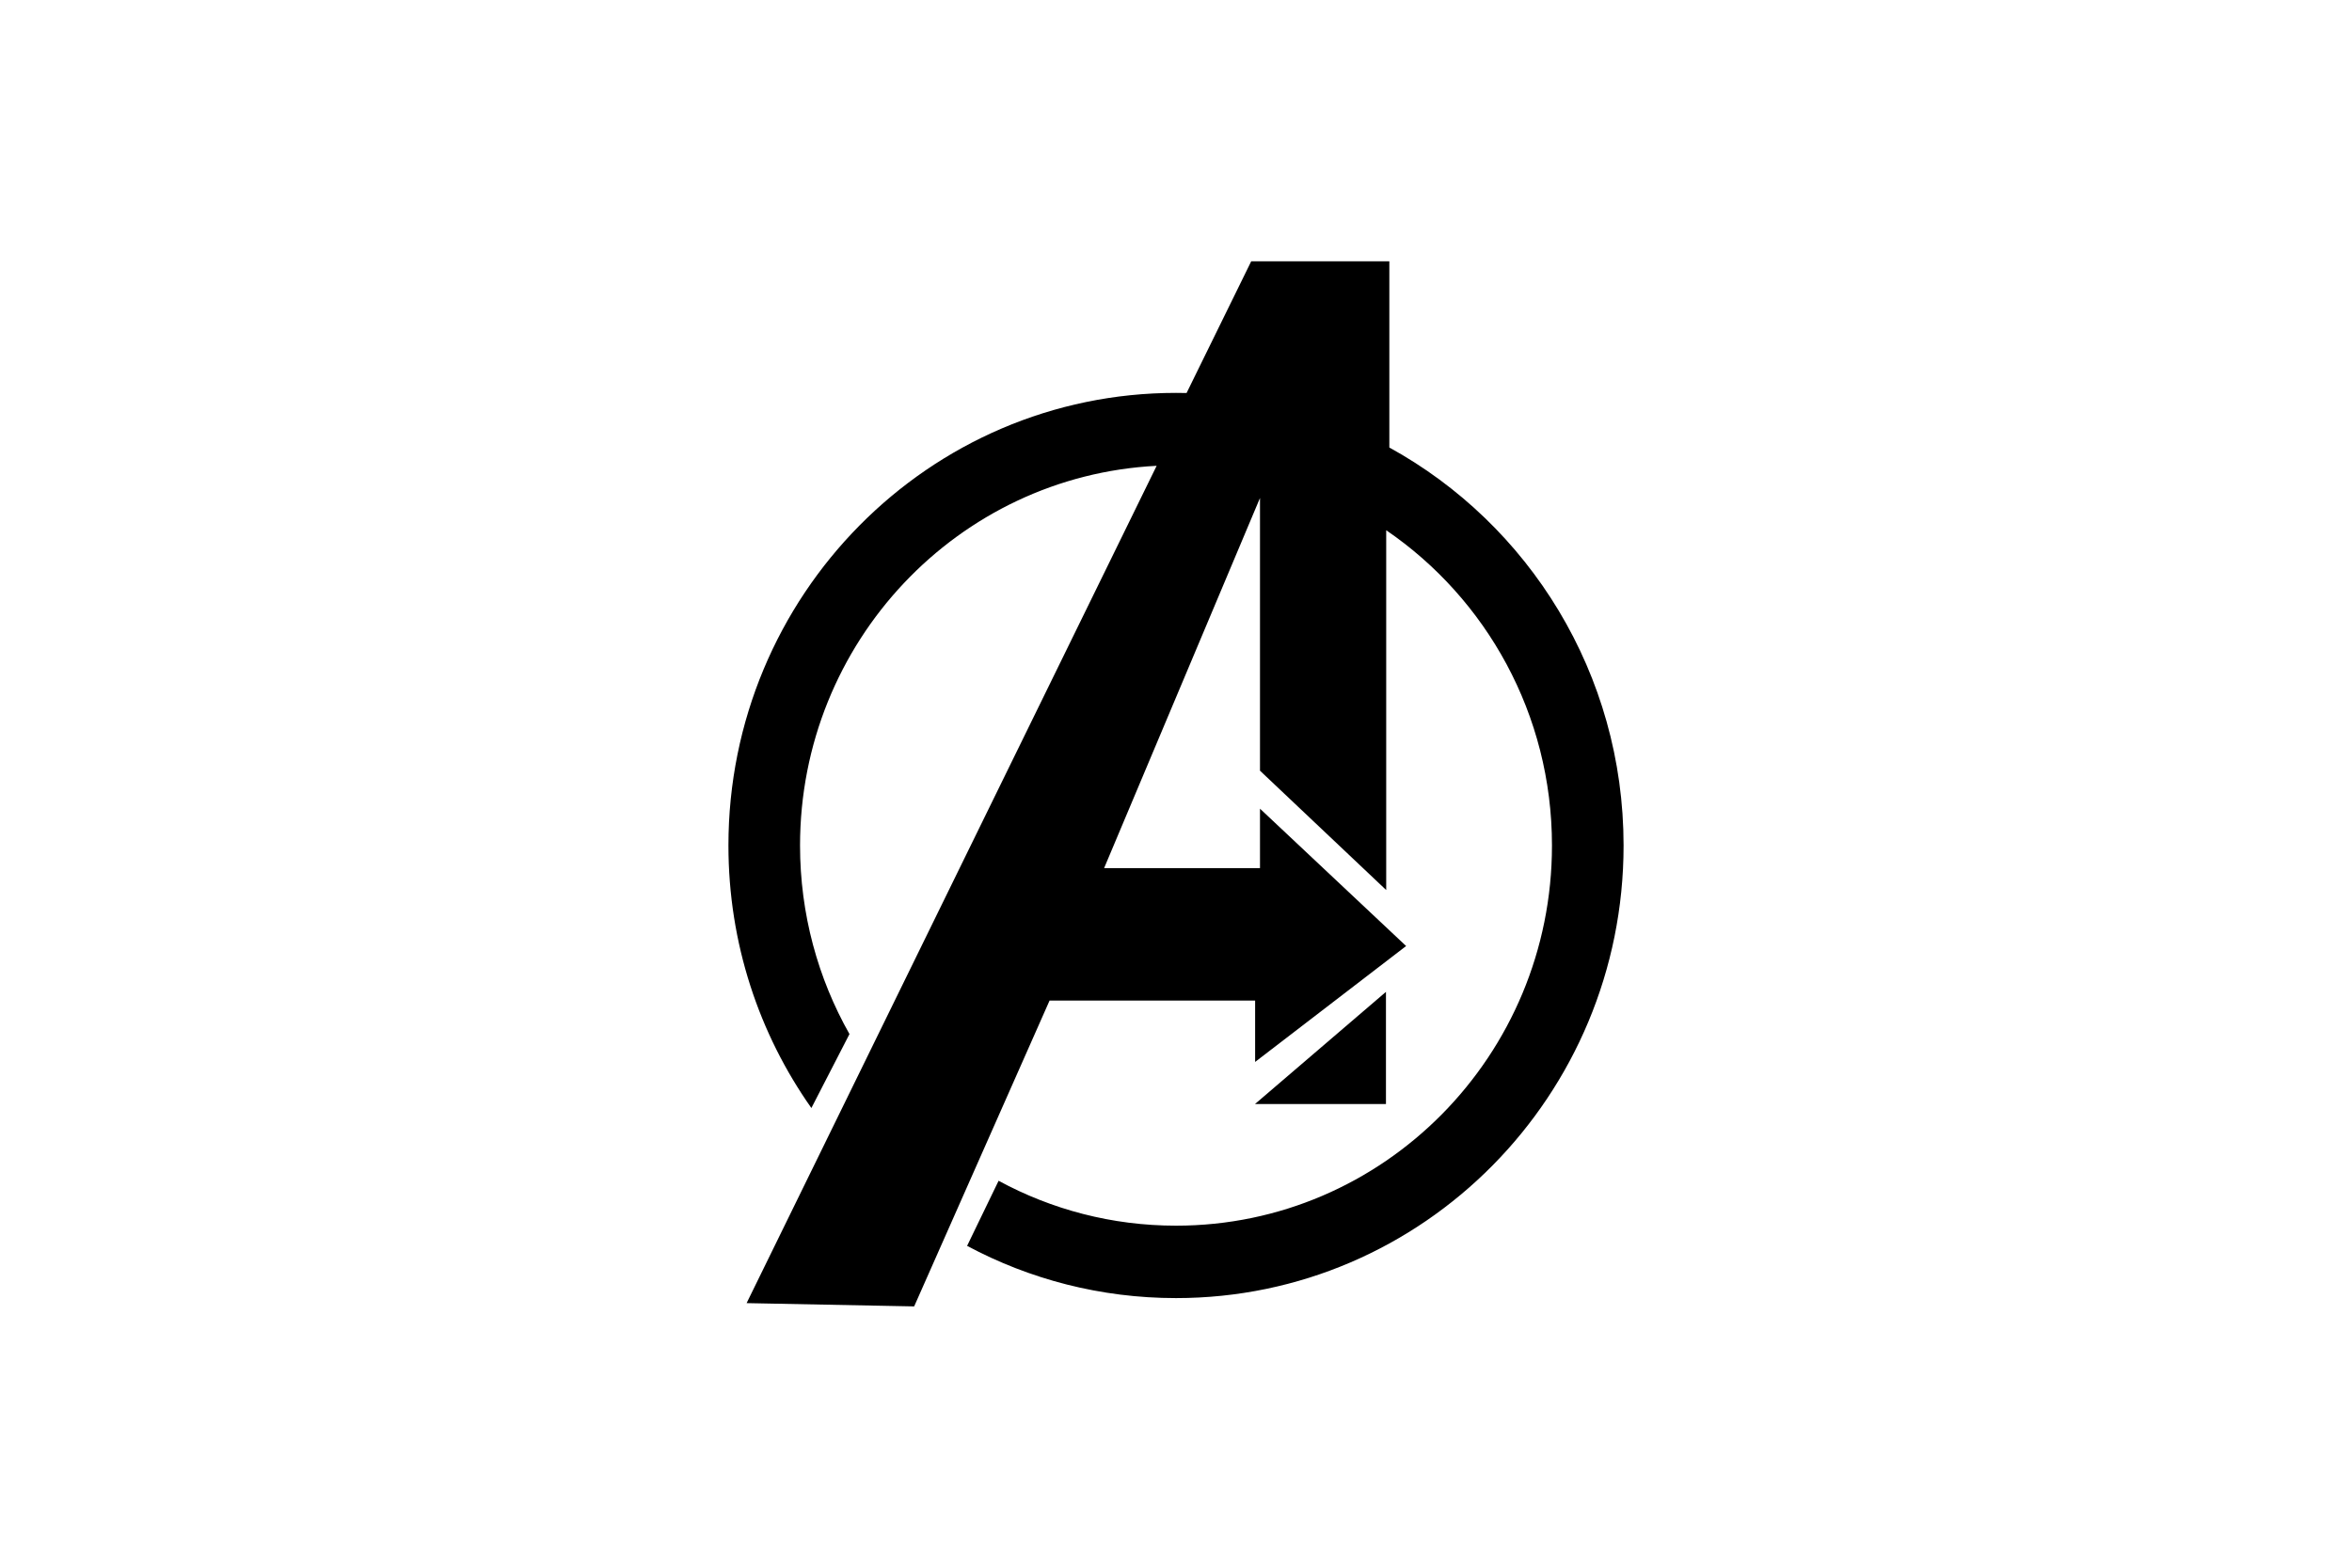
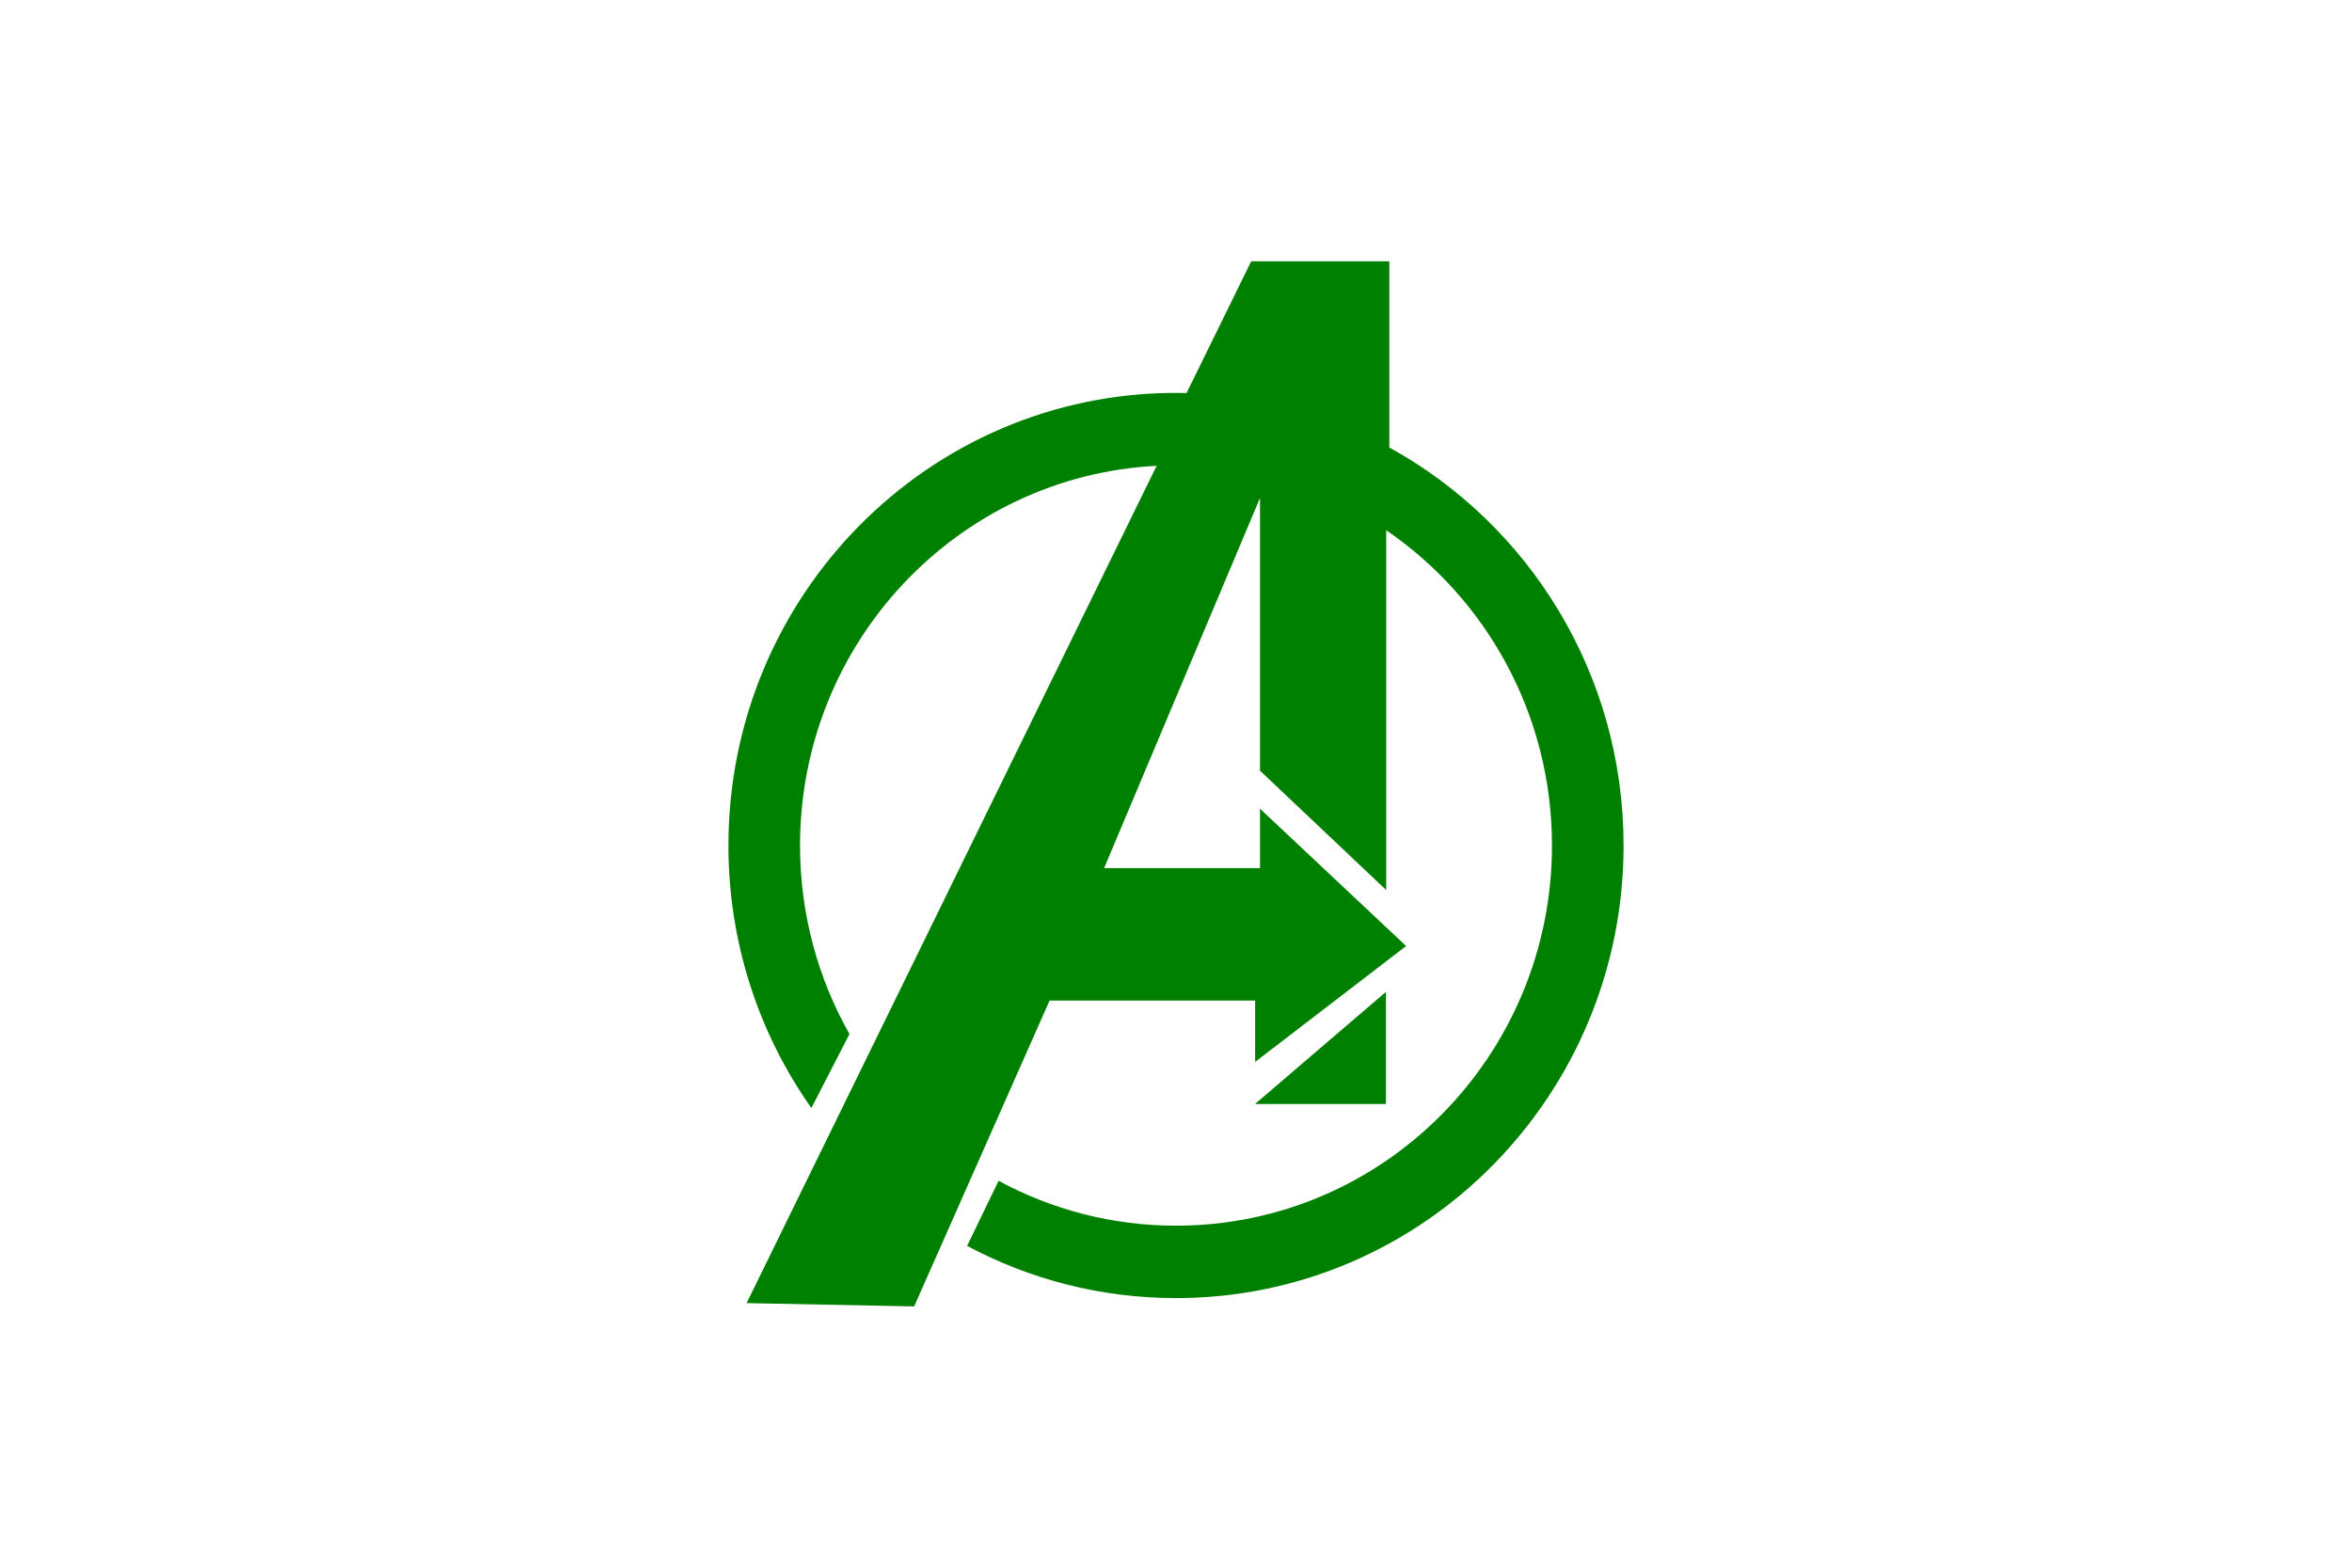
<svg xmlns="http://www.w3.org/2000/svg" height="800" width="1200" viewBox="-28.615 -55.692 247.993 334.154">
-   <path d="M91.256 43.595c-42.332 2.172-75.995 37.577-75.995 80.931 0 14.627 3.832 28.349 10.535 40.195l-8.118 15.765C6.548 164.704 0 145.388 0 124.526c0-53.278 42.704-96.473 95.382-96.473.753 0 1.504.009 2.252.026L111.412 0h29.434v39.696c29.733 16.337 49.918 48.2 49.918 84.829 0 53.279-42.704 96.473-95.382 96.473-16.079 0-31.229-4.024-44.519-11.132l6.712-13.875c11.262 6.107 24.134 9.571 37.807 9.571 44.249 0 80.121-36.282 80.121-81.037 0-27.971-14.013-52.633-35.325-67.197v76.695l-26.897-25.442V50.453l-33.218 78.891h33.218V116.68l31.141 29.274-32.179 24.705V157.58H68.437l-28.855 65.189-35.708-.699z" />
-   <path d="M140.125 179.637H112.21l27.915-23.914z" />
+   <path fill="green" d="M91.256 43.595c-42.332 2.172-75.995 37.577-75.995 80.931 0 14.627 3.832 28.349 10.535 40.195l-8.118 15.765C6.548 164.704 0 145.388 0 124.526c0-53.278 42.704-96.473 95.382-96.473.753 0 1.504.009 2.252.026L111.412 0h29.434v39.696c29.733 16.337 49.918 48.2 49.918 84.829 0 53.279-42.704 96.473-95.382 96.473-16.079 0-31.229-4.024-44.519-11.132l6.712-13.875c11.262 6.107 24.134 9.571 37.807 9.571 44.249 0 80.121-36.282 80.121-81.037 0-27.971-14.013-52.633-35.325-67.197v76.695l-26.897-25.442V50.453l-33.218 78.891h33.218V116.68l31.141 29.274-32.179 24.705V157.58H68.437l-28.855 65.189-35.708-.699z" />
+   <path fill="green" d="M140.125 179.637H112.21l27.915-23.914z" />
</svg>
